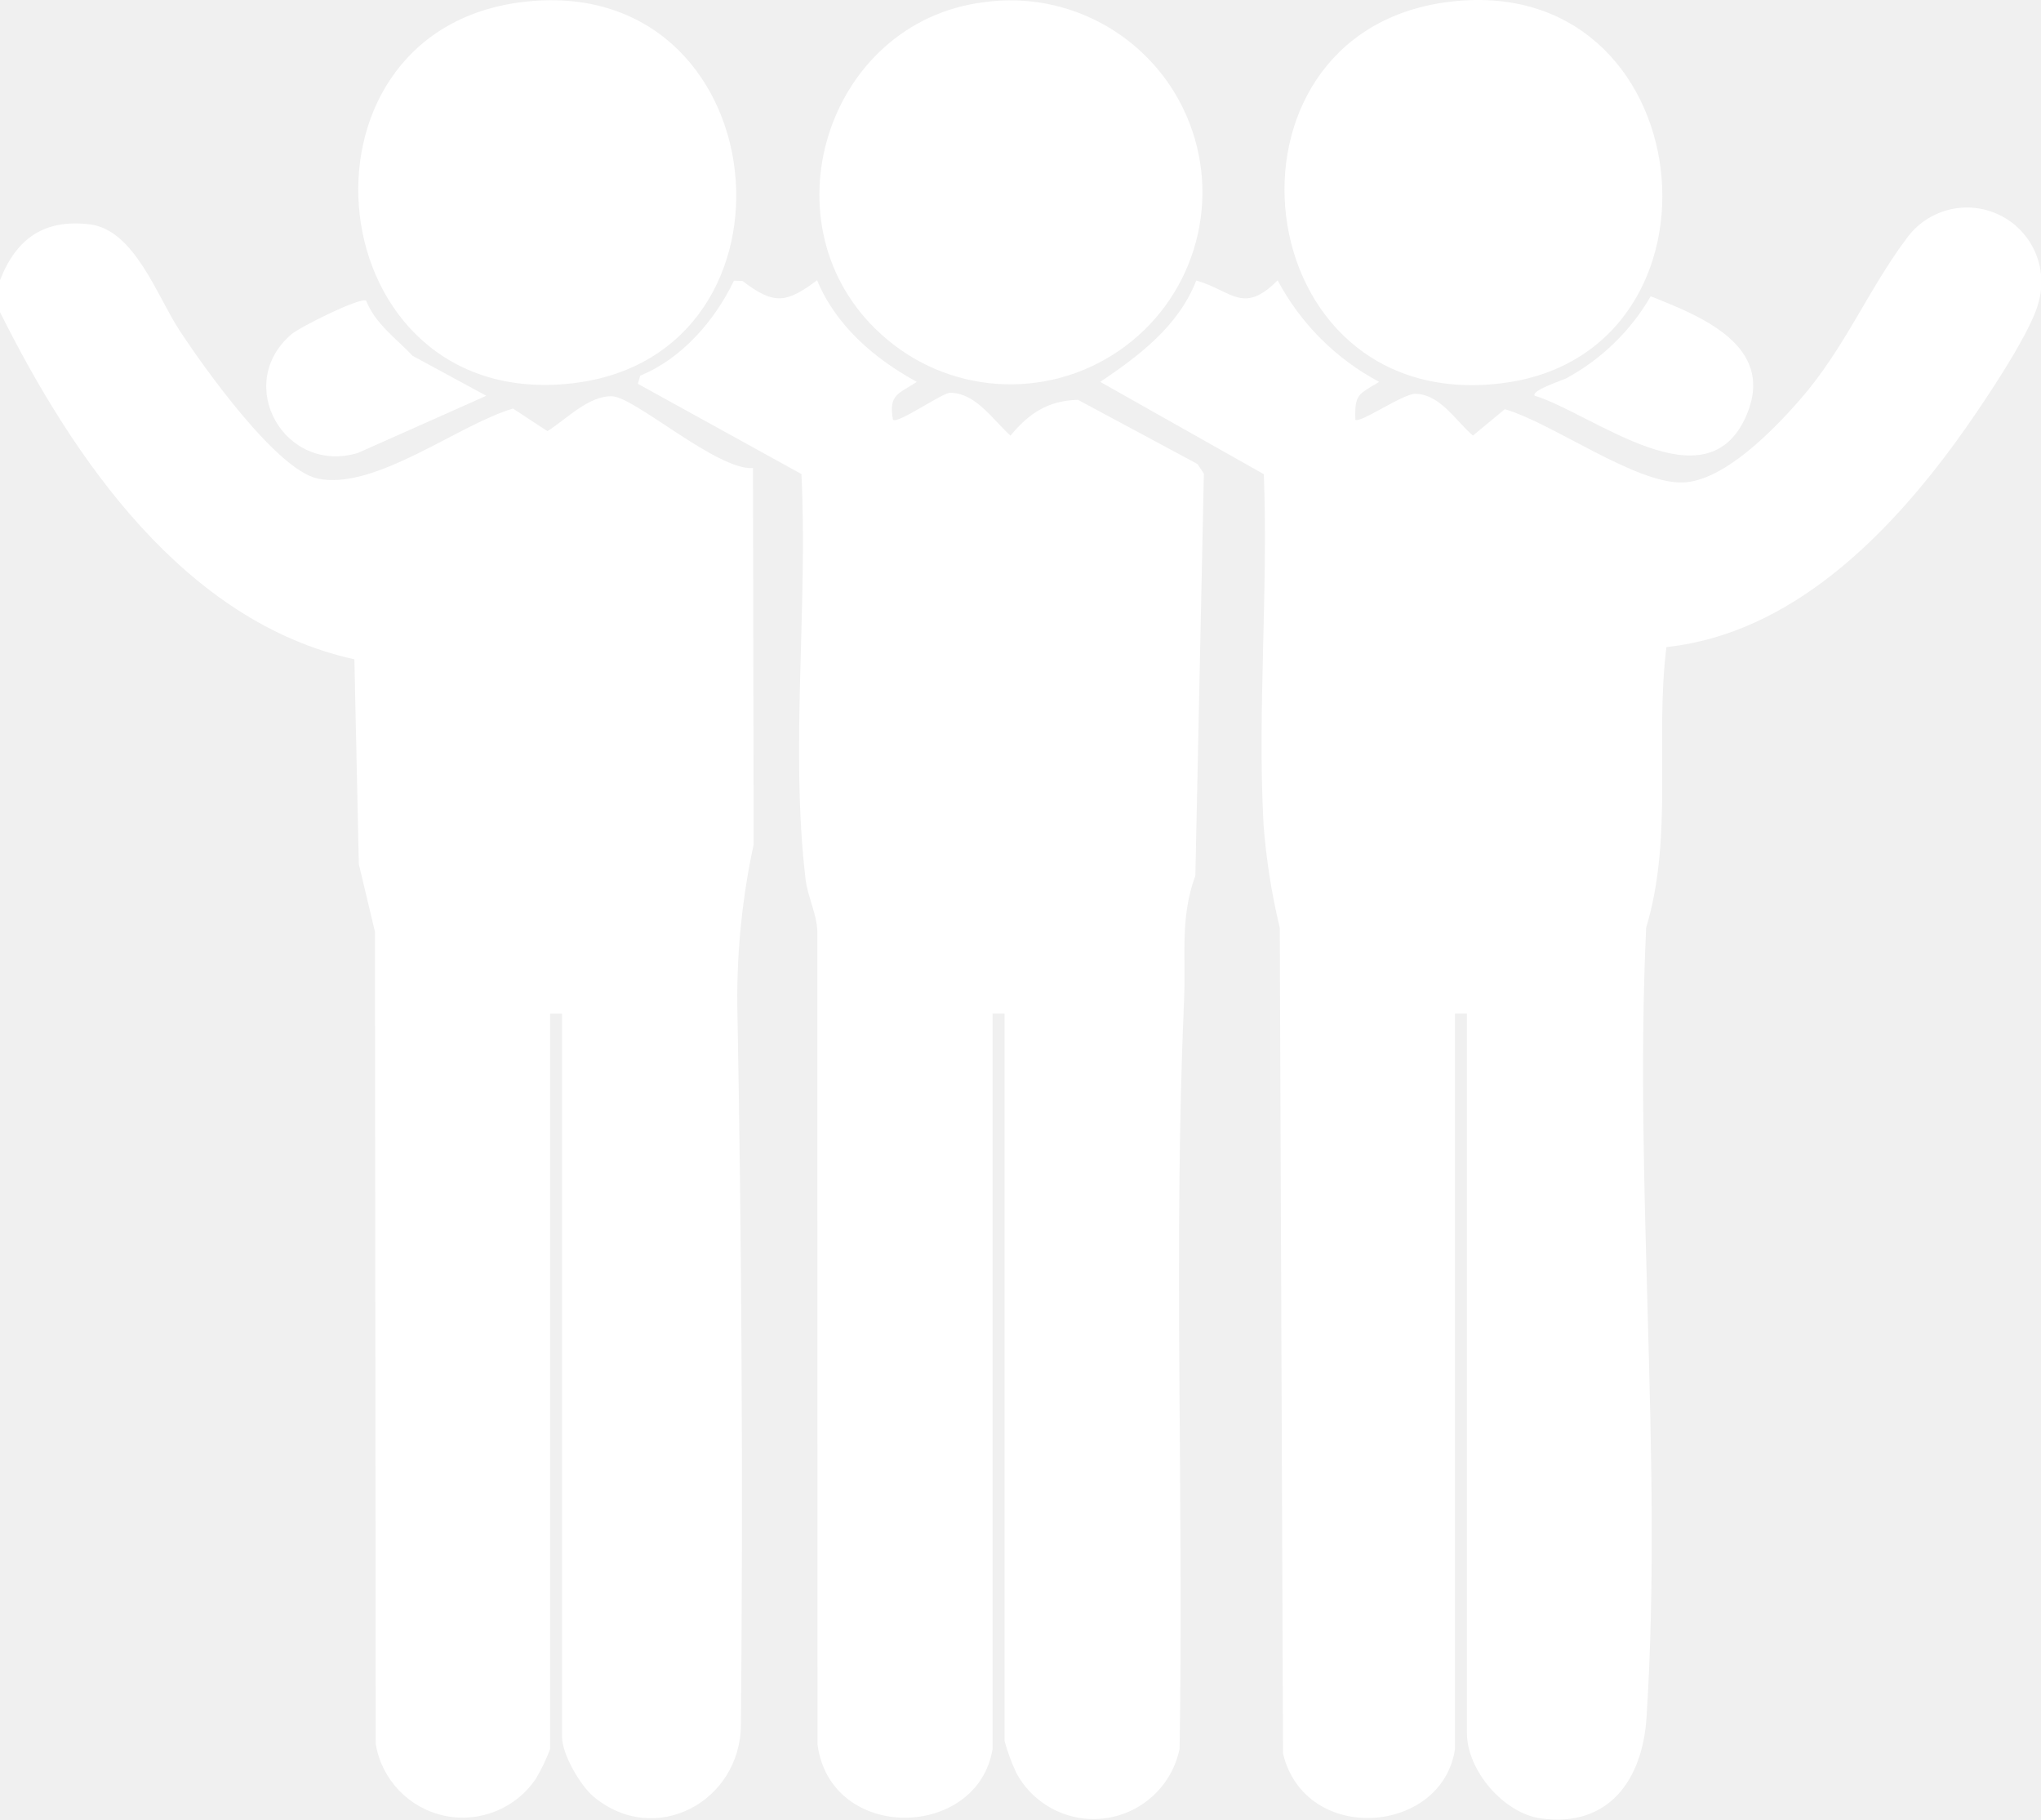
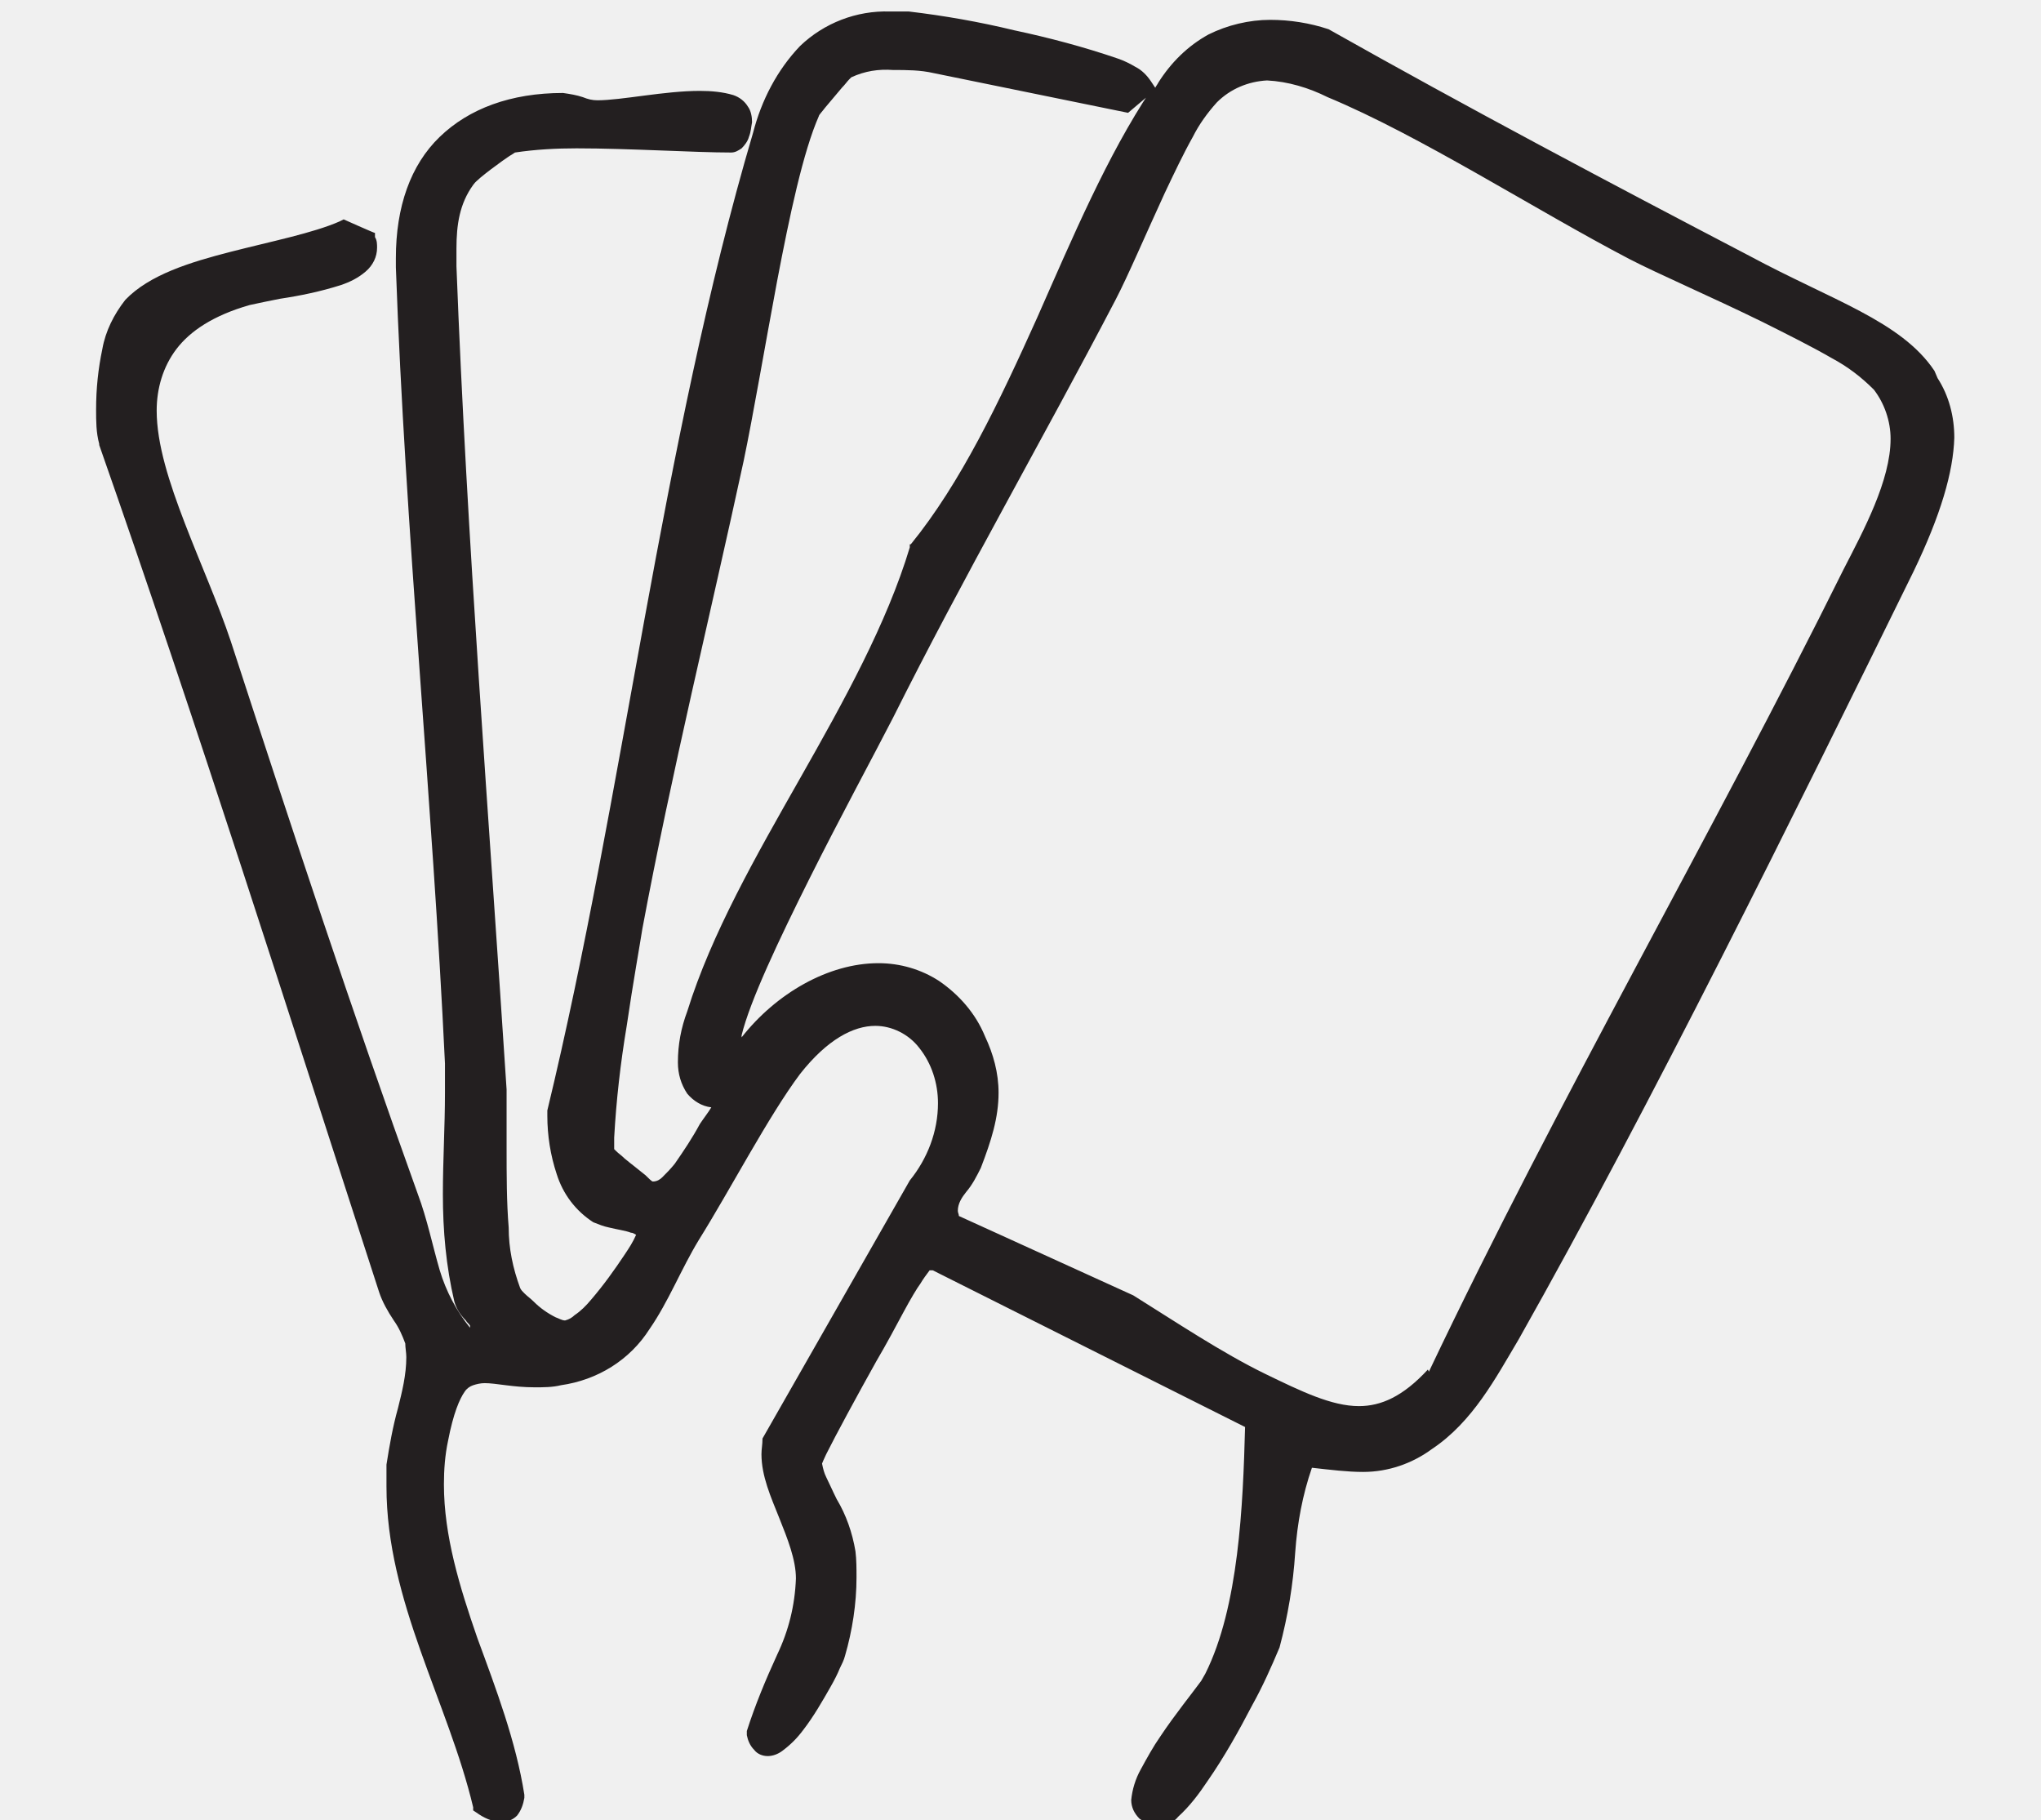
- <svg xmlns="http://www.w3.org/2000/svg" id="Group_1636" data-name="Group 1636" width="195.371" height="174.151" viewBox="0 0 195.371 174.151">
+ <svg xmlns="http://www.w3.org/2000/svg" id="Group_1636" version="1.1" viewBox="0 0 195.4 174.2">
  <defs>
-     <clipPath id="clip-path">
-       <rect id="Rectangle_844" data-name="Rectangle 844" width="195.371" height="174.151" fill="#fff" />
-     </clipPath>
+     <style>
+       .st0 {
+         fill: #231f20;
+       }
+     </style>
  </defs>
-   <g id="Group_1635" data-name="Group 1635" clip-path="url(#clip-path)">
-     <path id="Path_77703" data-name="Path 77703" d="M0,19.747C1.538,15.79,4.206,13.863,8.6,14.4c4.27.521,6.442,6.882,8.566,10.125,2.288,3.489,9.3,13.384,13.26,14.21,5.494,1.148,13.411-5.143,18.679-6.706L52.4,34.195c1.781-1.106,3.946-3.426,6.2-3.338,2.2.087,10.035,7.1,13.478,6.87l.066,36.017A69.605,69.605,0,0,0,70.577,89c.421,22.942.553,45.989.348,68.985-.04,7.387-8.2,11.78-14.077,6.924-1.3-1.071-3.045-4.091-3.045-5.73V89.943H52.658v70.385a17.839,17.839,0,0,1-1.36,2.836,8.442,8.442,0,0,1-15.331-3.317L35.89,82.1l-1.542-6.471-.424-19.6C17.648,52.451,7,36.814,0,22.8Z" transform="translate(0 7.073)" fill="#fff" />
-     <path id="Path_77704" data-name="Path 77704" d="M104.443,160.839c-1.224,8.214-14.343,9.215-16.463.438l-.312-79.04a62.91,62.91,0,0,1-1.555-9.889c-.593-10.974.462-22.491.03-33.523L70.484,29.989c3.724-2.5,7.5-5.352,9.188-9.7,3.387.938,4.466,3.332,7.792-.021a23.458,23.458,0,0,0,9.721,9.721c-1.987,1.2-2.365,1.179-2.282,3.62.444.388,4.566-2.51,5.763-2.479,2.382.06,3.855,2.606,5.493,4l3.051-2.528c4.6,1.343,12.526,7.178,17.071,7.012,3.925-.143,8.666-5.039,11.172-7.906C141.743,26.8,144,21.148,147.628,16.32a7.124,7.124,0,0,1,12.644,6.158c-.747,2.969-5.827,10.428-7.821,13.163-6.684,9.17-15.887,18.454-27.77,19.73-1.113,8.9.684,18.158-1.942,26.862-1.164,24.744,1.615,51.007.037,75.575-.378,5.911-3.561,10.566-10.1,9.675-3.577-.489-7.092-4.607-7.092-8.167V90.454h-1.145Z" transform="translate(34.835 6.561)" fill="#fff" />
-     <path id="Path_77705" data-name="Path 77705" d="M74.819,158.529c-1.442,8.69-15.477,8.98-16.756-.415l-.019-77.8c-.034-1.691-.926-3.359-1.121-4.985-1.491-12.481.226-26.192-.4-38.826L40.861,27.861l.23-.781c3.979-1.621,7.133-5.26,8.97-9.085l.819.025c3.03,2.315,4.2,2.131,7.141-.07,1.805,4.36,5.479,7.5,9.541,9.727-1.682,1.145-2.725,1.145-2.28,3.622.4.457,4.723-2.57,5.452-2.575,2.474-.015,4.146,2.628,5.8,4.1,1.76-2.132,3.582-3.353,6.46-3.428l11.437,6.144.613.913-.813,38.485c-1.491,4.009-.9,7.785-1.082,11.89-1.044,23.8-.016,47.808-.43,71.672A8.4,8.4,0,0,1,77.1,160.83a18.962,18.962,0,0,1-1.133-3.065V88.144H74.819Z" transform="translate(20.194 8.871)" fill="#fff" />
-     <path id="Path_77706" data-name="Path 77706" d="M68.214.193a18.376,18.376,0,1,1-9.83,31.761C47,21.635,53.106,2.106,68.214.193" transform="translate(25.943 0.02)" fill="#fff" />
-     <path id="Path_77707" data-name="Path 77707" d="M38.551.2c24.623-3.118,28.284,33.858,4.822,36.486C18.987,39.422,15.286,3.151,38.551.2" transform="translate(11.343 0.009)" fill="#fff" />
-     <path id="Path_77708" data-name="Path 77708" d="M97.753.214c24.619-3.352,28.435,33.738,5.2,36.483-24.547,2.9-28.4-33.324-5.2-36.483" transform="translate(40.668 0)" fill="#fff" />
-     <path id="Path_77709" data-name="Path 77709" d="M98.329,28.5c-.387-.513,2.685-1.482,3.068-1.7a20.76,20.76,0,0,0,8.031-7.821c4.861,1.925,11.954,4.747,9.2,11.313-3.774,9-14.694-.073-20.3-1.8" transform="translate(48.58 9.381)" fill="#fff" />
-     <path id="Path_77710" data-name="Path 77710" d="M26.621,19.269c.87,2.21,2.875,3.615,4.453,5.282L38.12,28.37,25.842,33.837c-6.994,2.123-11.961-6.548-6.385-11.344.819-.705,6.573-3.573,7.163-3.225" transform="translate(8.429 9.509)" fill="#fff" />
+   <g id="Group_1630">
+     <g id="Group_1629">
+       <path id="Path_77691" class="st0" d="M185.2,35.5c-1.6-2.4-4.1-4.1-7.1-5.7s-6.7-3.2-10.6-5.3c-13.4-7-27-14.2-40.3-21.7h0c0,0,0,0,0,0-1.8-.6-3.7-.9-5.6-.9-2,0-4.1.5-5.9,1.4-2,1.1-3.6,2.7-4.8,4.6-.1.2-.2.3-.3.5l-.4-.6c-.4-.6-.9-1.1-1.5-1.4-.5-.3-1.1-.6-1.7-.8-3.2-1.1-6.6-2-9.9-2.7-3.3-.8-6.7-1.4-10.1-1.8-.6,0-1.2,0-1.8,0-3.2-.1-6.3,1.1-8.6,3.3-2.2,2.3-3.7,5.2-4.5,8.3-8.8,29.8-12.4,63.4-19.7,93.6h0v.5c0,1.9.3,3.8.9,5.6.6,1.9,1.8,3.5,3.5,4.6.5.2,1,.4,1.5.5.8.2,1.6.3,2.1.5.2,0,.3.1.5.2-.3.7-.7,1.3-1.1,1.9-1,1.5-2,2.9-3.2,4.3-.5.6-1,1.1-1.6,1.5-.2.2-.5.4-.9.5-.3,0-.6-.2-.9-.3-.8-.4-1.5-.9-2.1-1.5-.3-.3-.6-.5-.9-.8-.2-.2-.3-.3-.4-.5-.7-1.9-1.1-3.8-1.1-5.8-.2-2.4-.2-5.1-.2-7.6v-.6c0-1.9,0-3.7,0-5-1.7-26.2-3.8-52.6-4.8-78.8,0-.6,0-1.2,0-1.7,0-2.3.3-4.3,1.6-6.1.2-.3.5-.5.7-.7.6-.5,1.4-1.1,2.1-1.6.3-.2.7-.5.9-.6l.3-.2h0s0,0,0,0c2-.3,4-.4,5.9-.4,5,0,11.3.4,14.8.4.4,0,.7-.2,1-.4.3-.3.6-.7.7-1.1.2-.5.2-.9.3-1.4,0-.5-.1-1.1-.4-1.5-.3-.5-.8-.9-1.4-1.1-1-.3-2.1-.4-3.2-.4-3.4,0-7.5.9-9.8.9h0c-.5,0-.9-.1-1.4-.3-.6-.2-1.2-.3-1.9-.4h0c-5,0-9,1.5-11.8,4.2s-4.2,6.7-4.2,11.6c0,.3,0,.6,0,.9.9,25.3,3.5,50.9,4.7,76.2,0,.9,0,1.9,0,2.8,0,3.2-.2,6.5-.2,9.7,0,3.5.3,6.9,1.1,10.3.2.7.6,1.3,1.1,1.8.1.2.3.3.4.5v.2c0,0,0,0,0,0-1.3-1.6-2.3-3.5-2.9-5.5-.7-2.4-1.2-4.9-2.1-7.3-6.3-17.5-12.1-35.1-17.9-52.9-1.2-3.6-2.9-7.4-4.4-11.3s-2.7-7.6-2.7-10.8c0-2.1.6-4.2,1.9-5.9,1.3-1.7,3.5-3.2,7-4.2.9-.2,1.9-.4,2.9-.6,2-.3,3.9-.7,5.8-1.3.9-.3,1.7-.7,2.4-1.3.7-.6,1.1-1.4,1.1-2.3,0-.3,0-.7-.2-1v-.4c-.1,0-3-1.3-3-1.3l-.4.2c-2.5,1.1-6.5,1.9-10.4,2.9-3.9,1-7.8,2.2-10.1,4.6-1.1,1.4-1.9,3-2.2,4.7-.4,1.9-.6,3.8-.6,5.8,0,1.1,0,2.2.3,3.3h0c0,0,0,.1,0,.1,9.4,26.8,18,54,26.8,81.1.3.9.8,1.8,1.4,2.7.5.7.8,1.4,1.1,2.2,0,.4.1.9.1,1.3,0,1.7-.4,3.3-.8,4.9-.5,1.8-.8,3.5-1.1,5.4,0,.7,0,1.4,0,2.1,0,11,5.9,20.6,8.3,30.7v.3c0,0,.3.2.3.2.7.5,1.5.9,2.4.9.6,0,1.1-.2,1.5-.6.4-.5.6-1.1.7-1.7h0c0-.1,0-.3,0-.3-.8-5.1-2.7-10.1-4.5-15-1.7-4.9-3.2-9.8-3.2-14.7,0-1.4.1-2.8.4-4.2.5-2.6,1.1-4,1.6-4.7.2-.3.5-.5.8-.6.3-.1.7-.2,1.1-.2,1.1,0,2.7.4,4.8.4.8,0,1.7,0,2.5-.2,3.5-.5,6.6-2.4,8.5-5.4,1.8-2.6,3-5.7,4.7-8.5,3-4.8,6.7-11.9,9.7-15.9,2.6-3.3,5.1-4.6,7.2-4.6,1.6,0,3.2.8,4.2,2.1,1.2,1.5,1.8,3.4,1.8,5.3,0,2.7-1,5.3-2.7,7.4h0s-14.1,24.7-14.1,24.7h0c0,.6-.1,1-.1,1.5,0,2.1.9,4.1,1.7,6.1s1.6,4,1.6,5.8h0c-.1,2.6-.7,5-1.8,7.3-1.1,2.4-2.1,4.8-2.9,7.3v.2c0,0,0,.2,0,.2.1.5.3,1,.7,1.4.3.4.8.6,1.3.6.5,0,1-.2,1.4-.5.8-.6,1.4-1.2,2-2,1-1.3,1.8-2.7,2.6-4.1.4-.7.7-1.3.9-1.8.2-.4.4-.8.5-1.2.7-2.4,1.1-5,1.1-7.5,0-.8,0-1.7-.1-2.5-.3-1.8-.9-3.5-1.8-5-.4-.8-.7-1.5-1-2.1-.2-.4-.3-.8-.4-1.3h0c0,0,.2-.5.4-.9.9-1.8,2.9-5.5,4.8-8.9,1-1.7,1.9-3.4,2.6-4.7s1.3-2.3,1.6-2.7c.3-.5.6-.9.9-1.3h.3c0,0,29.9,15,29.9,15-.2,7.5-.6,17.2-3.8,23.6-.1.2-.3.5-.4.7-.8,1.1-2.5,3.2-3.9,5.3-.7,1-1.3,2.1-1.9,3.2-.5.9-.8,1.9-.9,2.9,0,.7.3,1.3.8,1.8.6.4,1.3.7,2,.6h0c.7,0,1.3-.3,1.7-.8,1.1-1,2-2.2,2.8-3.4,1.6-2.3,3-4.8,4.3-7.3,1-1.8,1.8-3.6,2.6-5.5.8-3,1.3-6,1.5-9.1.2-2.8.7-5.5,1.6-8.1,1.8.2,3.4.4,4.9.4,2.4,0,4.7-.8,6.6-2.2,3.9-2.6,6.1-6.8,8.3-10.5,12.8-22.7,26.3-50.1,37.8-73.5,2.6-5.4,3.8-9.5,3.9-12.8,0-2-.5-4-1.6-5.7M136.7,131.1c-2.4,2.6-4.5,3.5-6.6,3.5-2.6,0-5.5-1.4-9-3.1-4.1-2-8.6-5-12.6-7.5h0s-16.7-7.6-16.7-7.6c0-.2-.1-.3-.1-.5,0-.7.4-1.3.8-1.8.6-.7,1-1.5,1.4-2.3,1-2.6,1.7-4.8,1.7-7.2,0-1.9-.5-3.7-1.3-5.4-.9-2.2-2.5-4-4.4-5.3-1.7-1.1-3.7-1.7-5.8-1.7-4.8,0-9.8,2.9-13.1,7.1,0,0,0-.1,0-.2.8-3.3,3.6-9.2,6.5-15,2.9-5.8,6.1-11.7,8-15.4,6.7-13.4,14.3-26.6,21.3-40,1.2-2.3,2.9-6.3,4.7-10.2.9-1.9,1.8-3.8,2.7-5.4.6-1.2,1.4-2.3,2.3-3.3,1.3-1.3,3-2,4.8-2.1,2,.1,4,.7,5.8,1.6,8.9,3.7,19.9,10.8,28.9,15.5,2.7,1.4,7.8,3.6,12.7,6,2.4,1.2,4.8,2.4,6.7,3.5,1.5.8,2.8,1.8,4,3,1,1.3,1.6,3,1.6,4.7,0,4-2.6,8.8-4.5,12.5-12.7,25.6-27.3,50.7-39.7,76.8M110.2,8.6c-4.2,6.3-7.5,14.1-10.9,21.8-3.6,8-7.3,15.8-12.1,21.7h-.1c0,.1,0,.3,0,.3-2.2,7.3-6.3,14.7-10.5,22.1s-8.5,14.9-10.8,22.3c-.6,1.6-.9,3.2-.9,4.9,0,1.1.3,2.1.9,3,.6.7,1.4,1.2,2.3,1.3-.3.5-.7,1-1.1,1.6-.7,1.3-1.5,2.5-2.4,3.8-.4.5-.8.9-1.2,1.3-.2.2-.5.4-.9.4h0c-.1,0-.4-.3-.7-.6-.6-.5-1.4-1.1-2-1.6-.3-.3-.6-.5-.8-.7l-.2-.2c0-.4,0-.7,0-1.1.2-3.6.6-7.1,1.2-10.7.6-4.1,1.3-8,1.5-9.3,2.8-15,6.5-30,9.7-44.8.9-4.3,2-10.8,3.2-17.2,1.2-6.3,2.5-12.4,4-15.8,0-.1.3-.4.6-.8.5-.6,1.1-1.3,1.6-1.9.3-.3.5-.6.7-.8l.2-.2h0c1.3-.6,2.6-.8,4-.7,1.3,0,2.6,0,3.9.3l18.6,3.8,2.6-2.2Z" />
+     </g>
  </g>
</svg>
